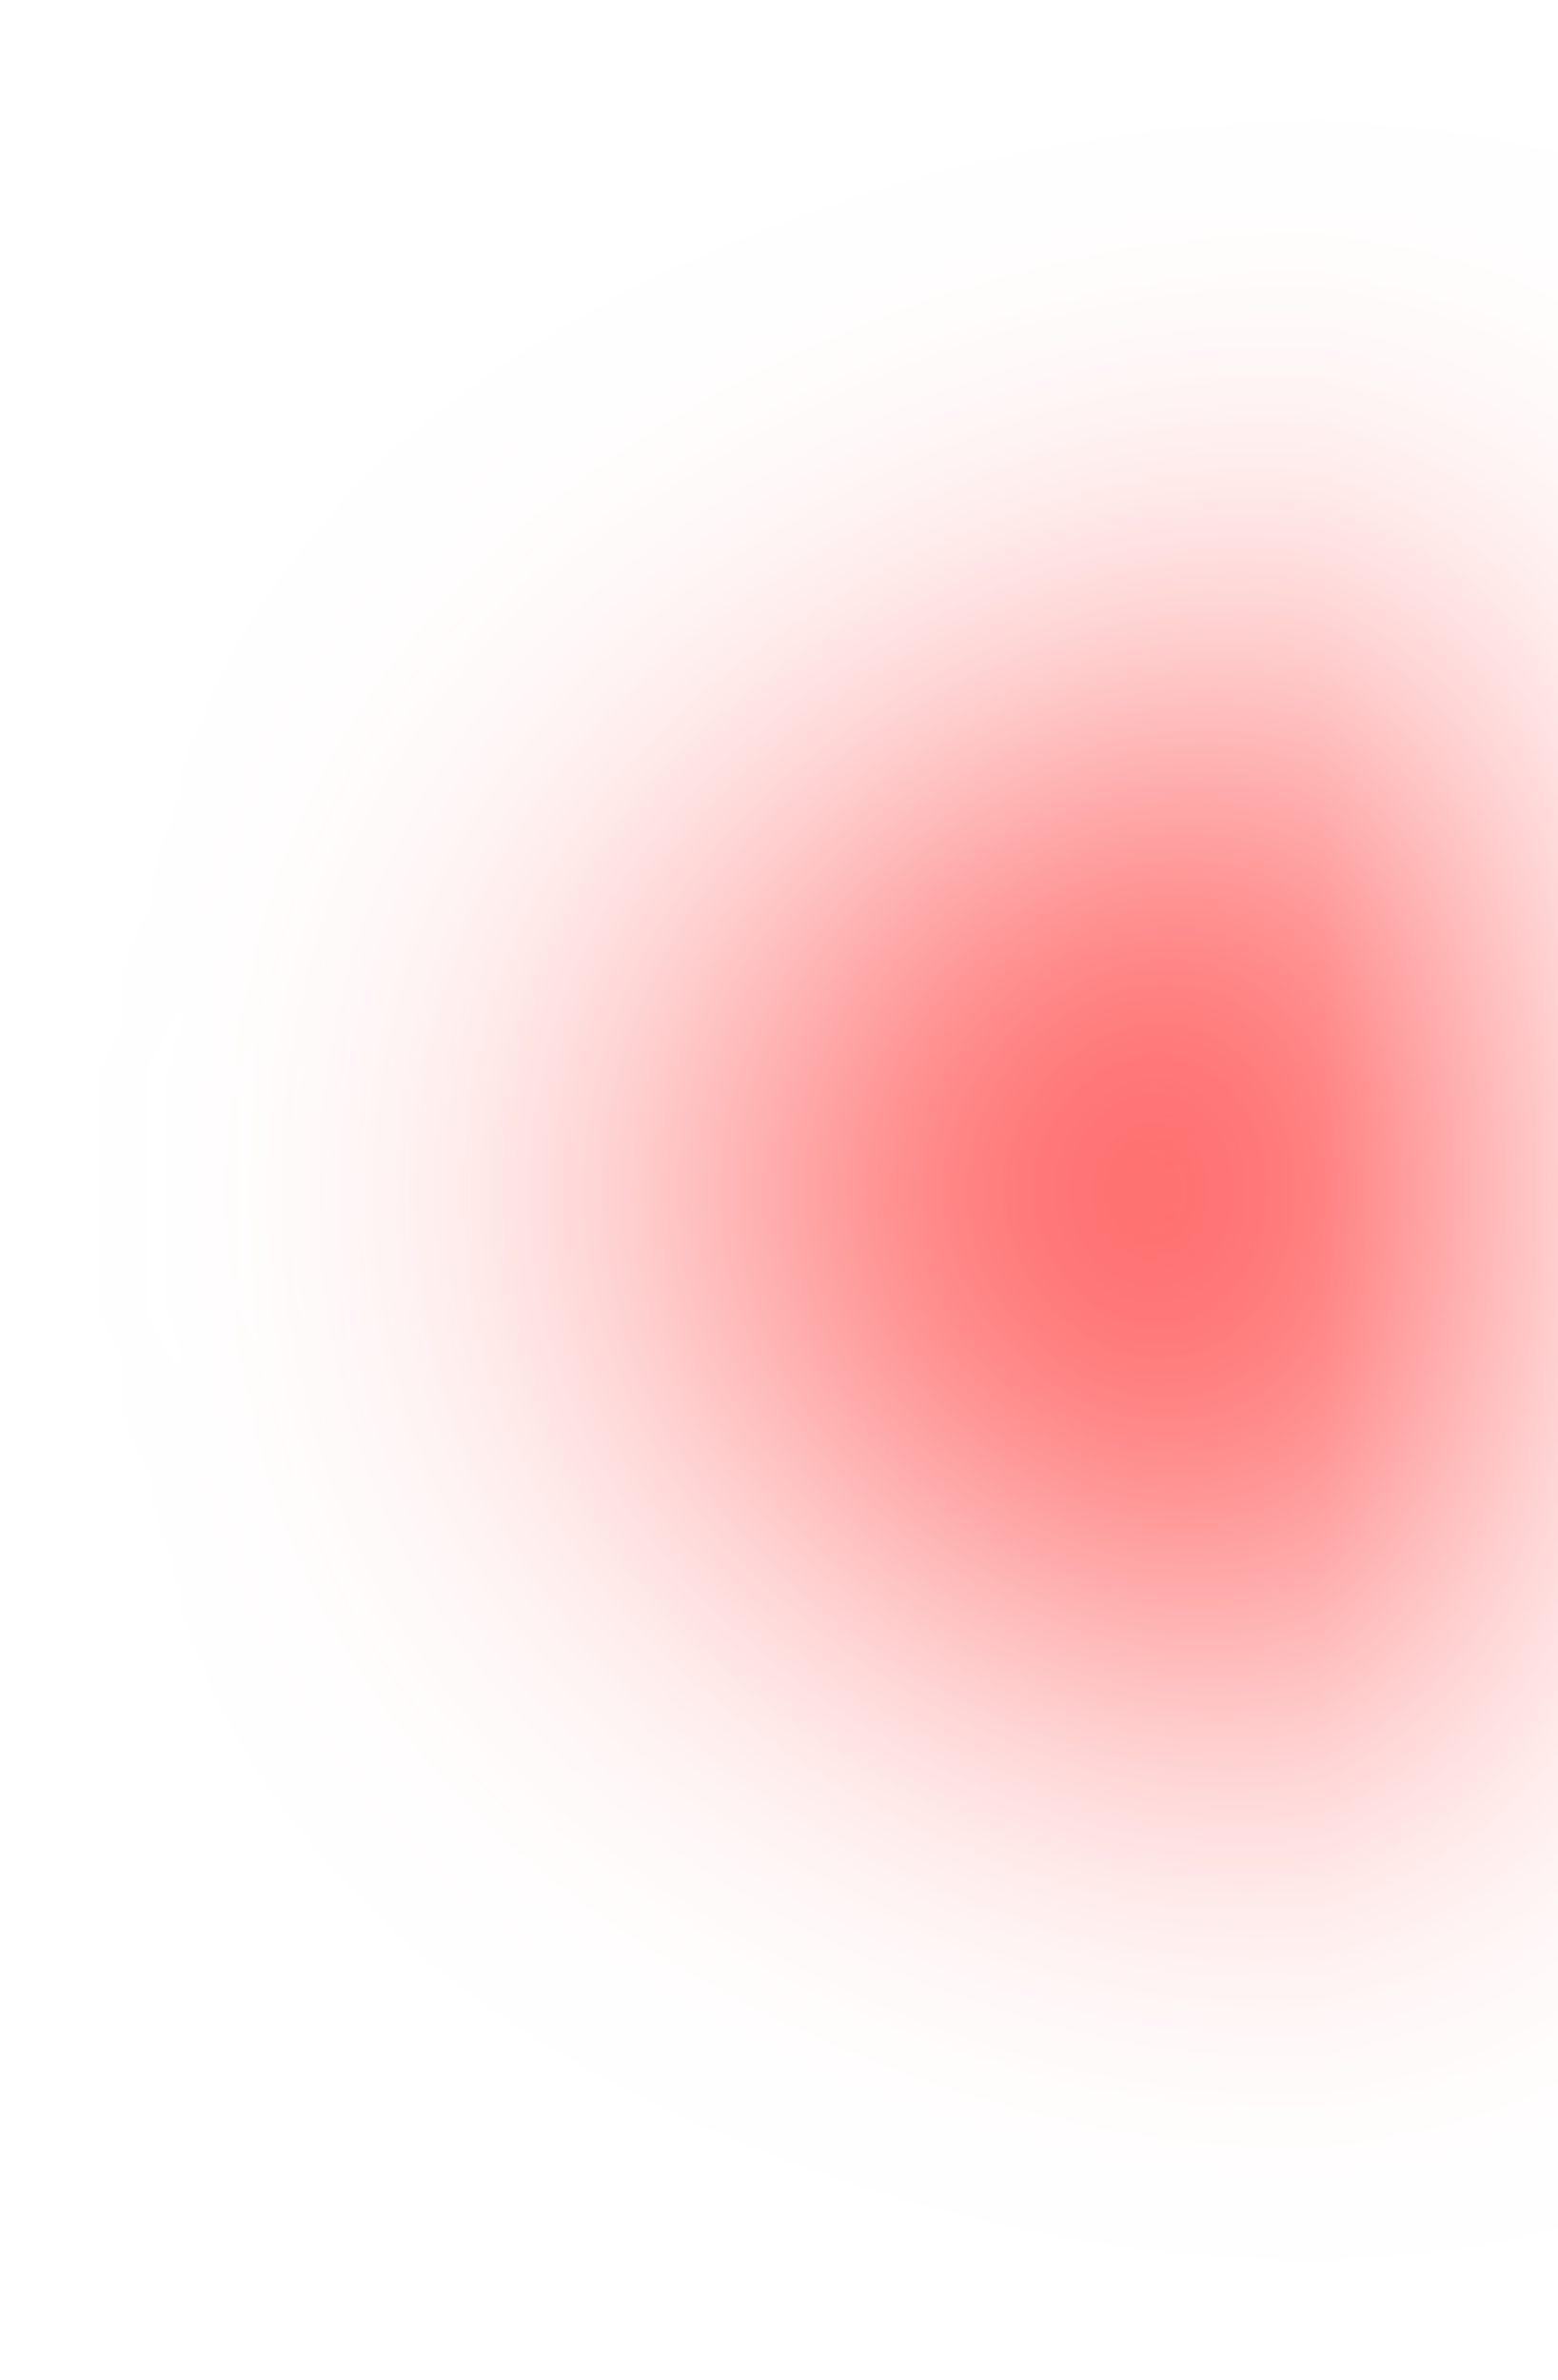
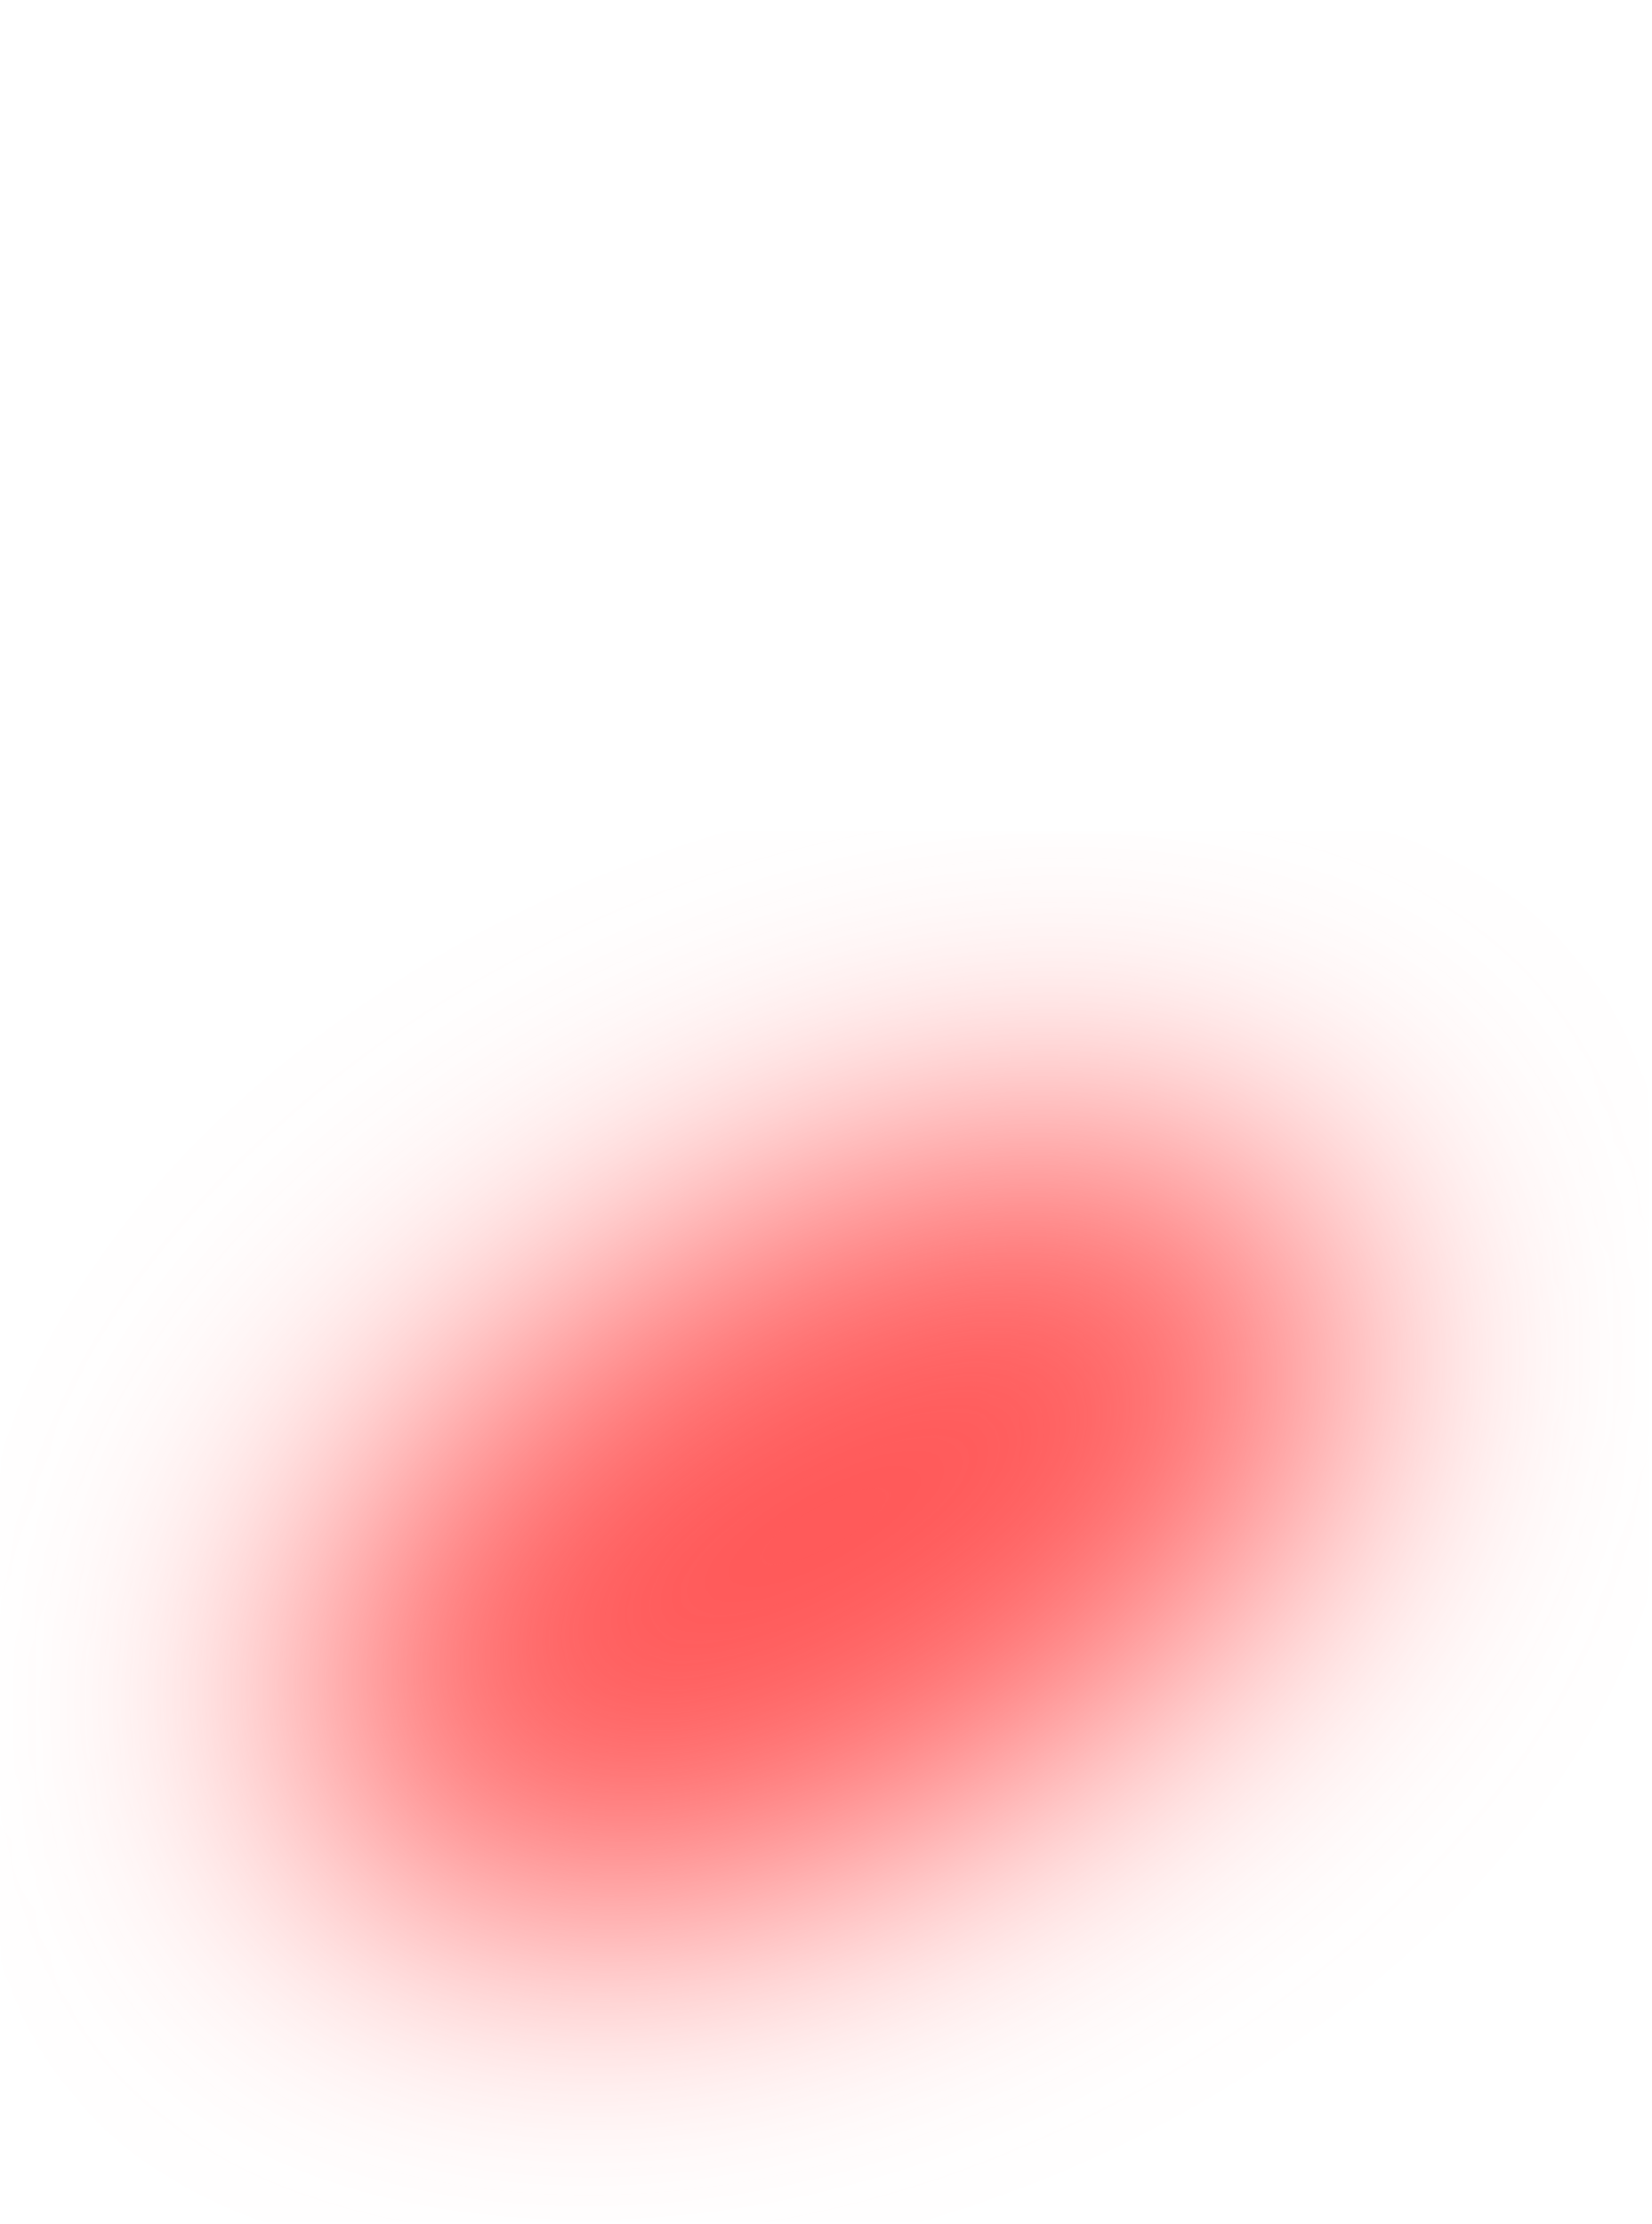
- <svg xmlns="http://www.w3.org/2000/svg" width="239" height="365" viewBox="0 0 239 365" fill="none">
-   <g filter="url(#filter0_f_101_91)">
-     <ellipse cx="250.52" cy="182.622" rx="146.479" ry="78.913" fill="#FF5555" />
+ <svg xmlns="http://www.w3.org/2000/svg" width="568" height="765" viewBox="0 0 568 765" fill="none">
+   <g filter="url(#filter0_f_101_129)">
+     <ellipse cx="283.618" cy="525.068" rx="198.714" ry="107.054" transform="rotate(150 283.618 525.068)" fill="#FF5555" />
  </g>
  <defs>
-     <filter id="filter0_f_101_91" x="0.886" y="0.554" width="499.268" height="364.136" filterUnits="userSpaceOnUse" color-interpolation-filters="sRGB">
+     <filter id="filter0_f_101_129" x="0.192" y="286.019" width="566.853" height="478.098" filterUnits="userSpaceOnUse" color-interpolation-filters="sRGB">
      <feFlood flood-opacity="0" result="BackgroundImageFix" />
      <feBlend mode="normal" in="SourceGraphic" in2="BackgroundImageFix" result="shape" />
-       <feGaussianBlur stdDeviation="51.577" result="effect1_foregroundBlur_101_91" />
+       <feGaussianBlur stdDeviation="51.577" result="effect1_foregroundBlur_101_129" />
    </filter>
  </defs>
</svg>
